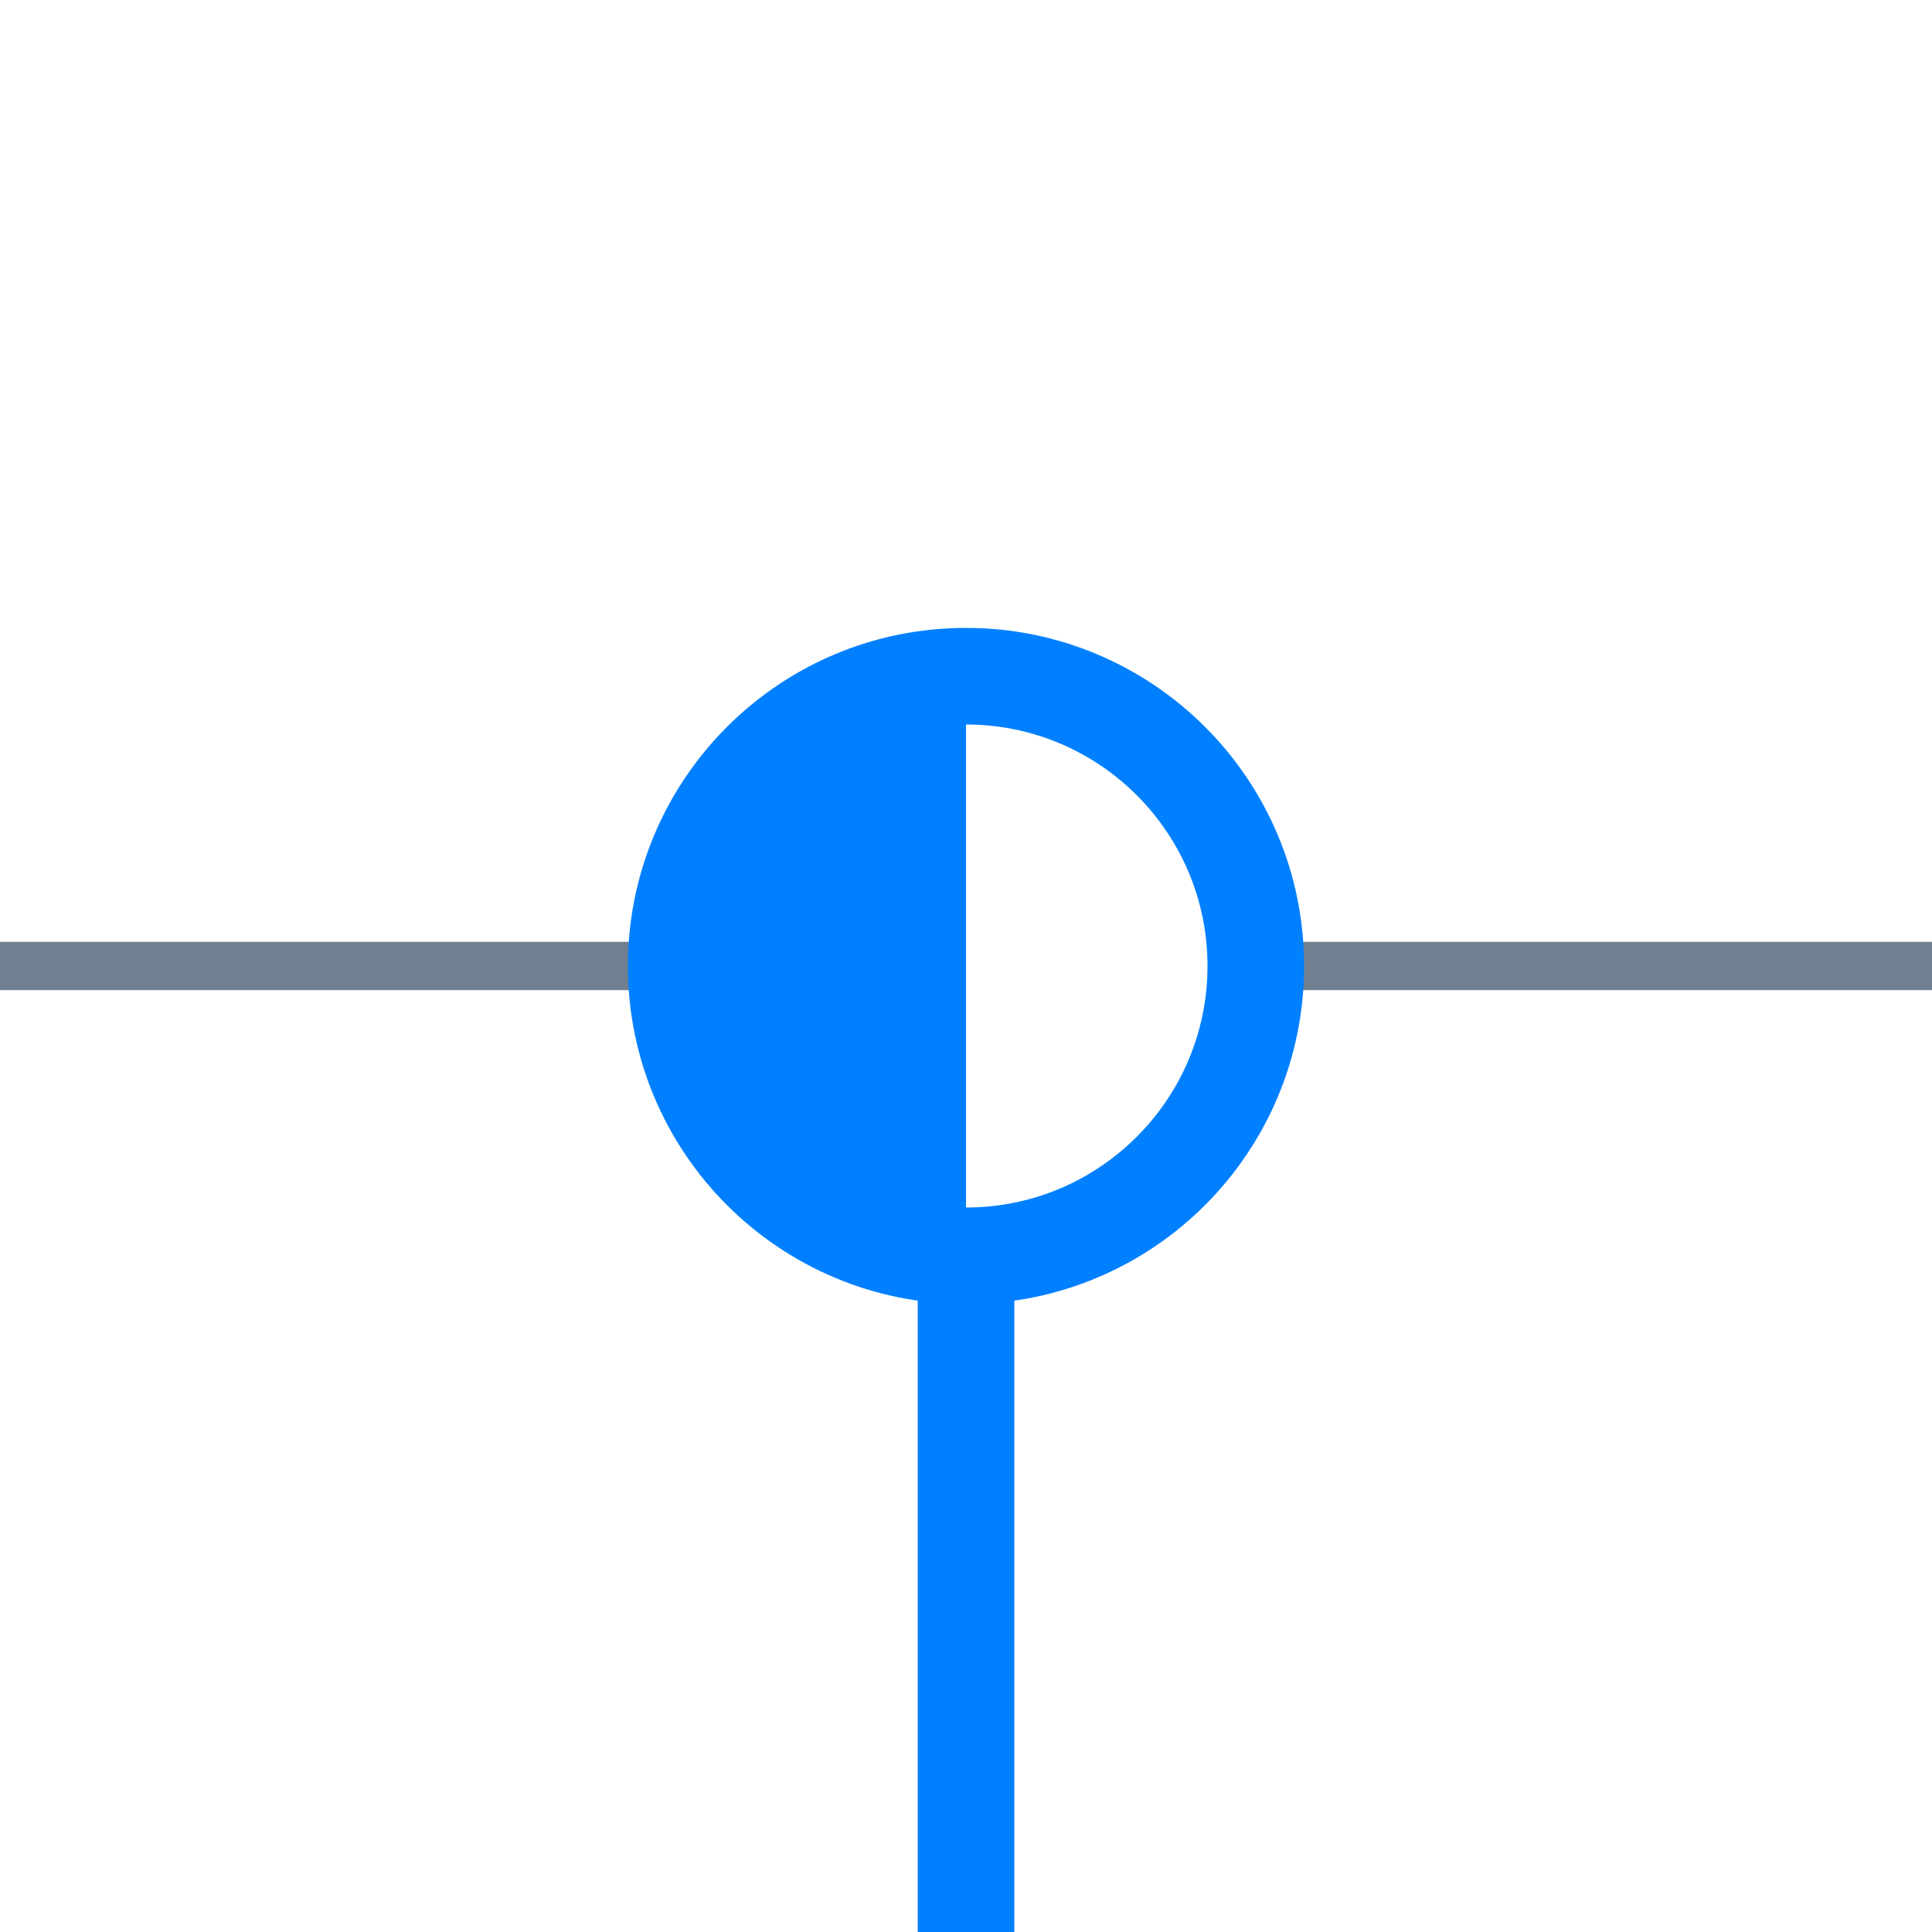
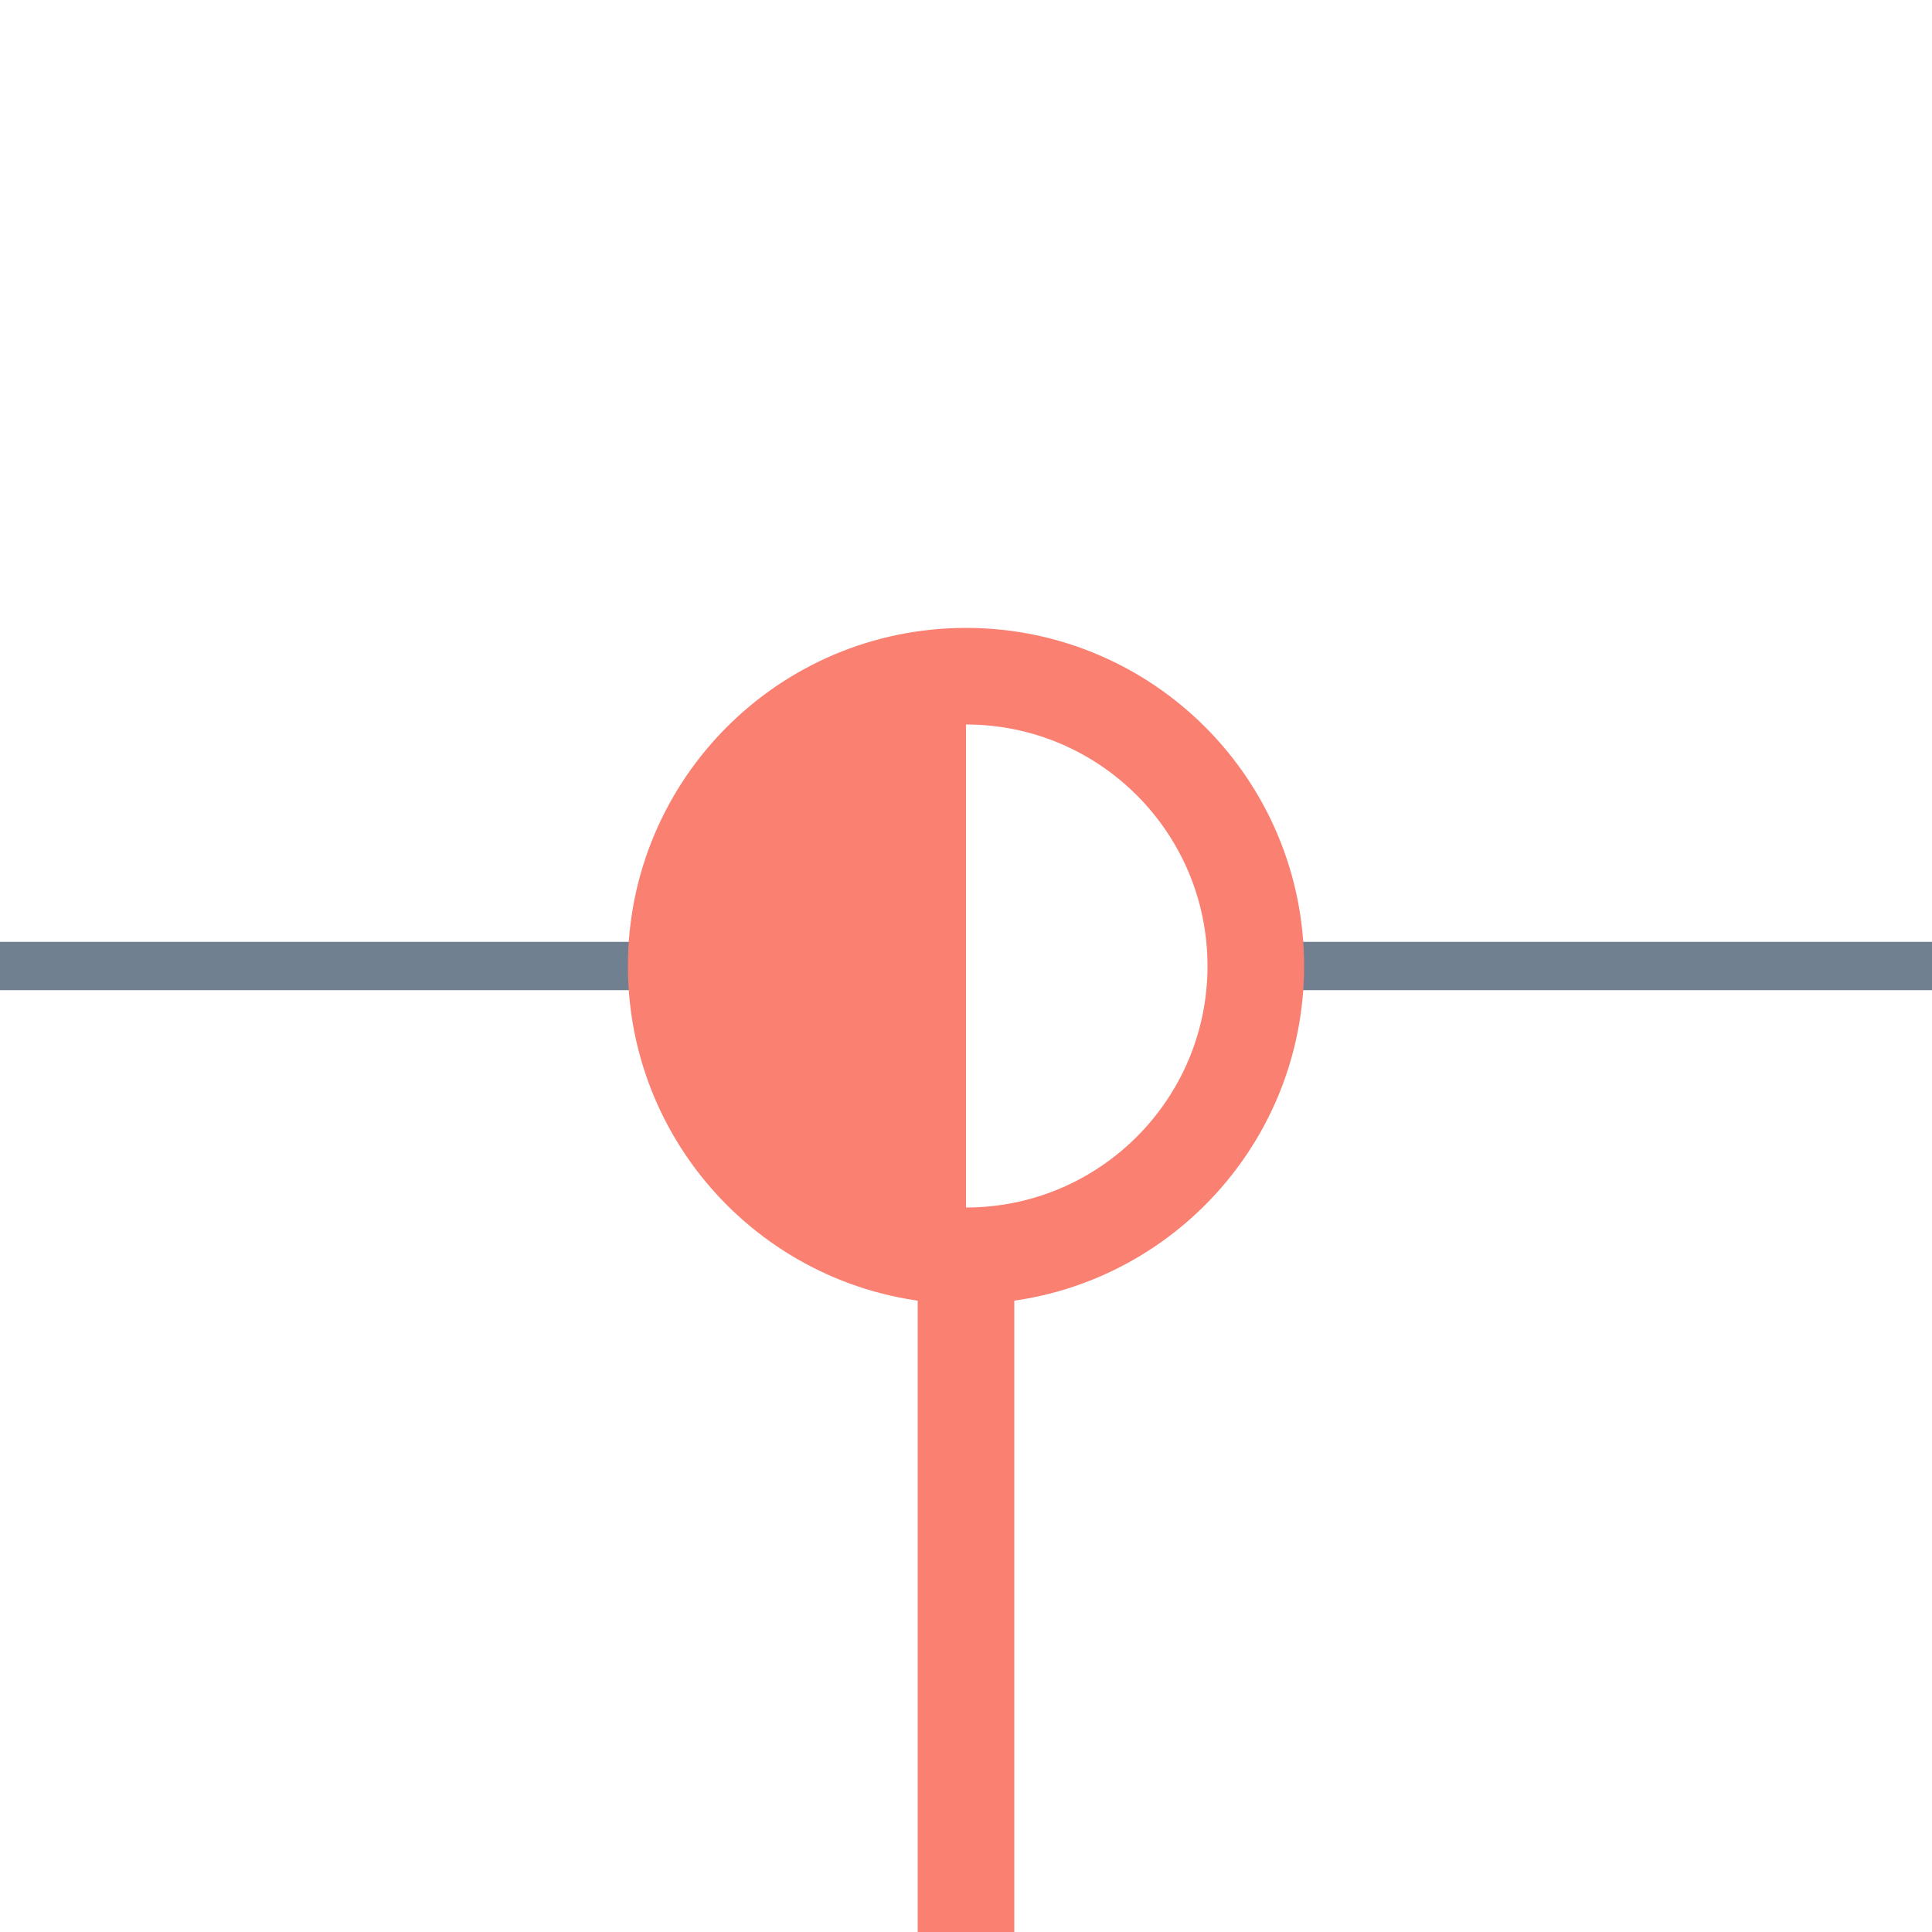
<svg xmlns="http://www.w3.org/2000/svg" width="40" height="40">
  <g>
    <line x1="26" y1="20" x2="40" y2="20" style="stroke:slategray;stroke-width:1" />
    <line x1="0" y1="20" x2="14" y2="20" style="stroke:slategray;stroke-width:1" />
-     <circle cx="20" cy="20" r="6" style="stroke:#0080FF;stroke-width:2;" fill="transparent" />
-     <path d="M20 14 A6,6 0 0,0 20 26" style="stroke:#0080FF; stroke-width:0.1;" fill="#0080FF" />
-     <line x1="20" y1="26" x2="20" y2="40" style="stroke:#0080FF;stroke-width:2;" />
+     <circle cx="20" cy="20" r="6" style="stroke:salmon;stroke-width:2;" fill="transparent" />
+     <path d="M20 14 A6,6 0 0,0 20 26" style="stroke:salmon; stroke-width:0.1;" fill="salmon" />
+     <line x1="20" y1="26" x2="20" y2="40" style="stroke:salmon;stroke-width:2;" />
  </g>
</svg>
